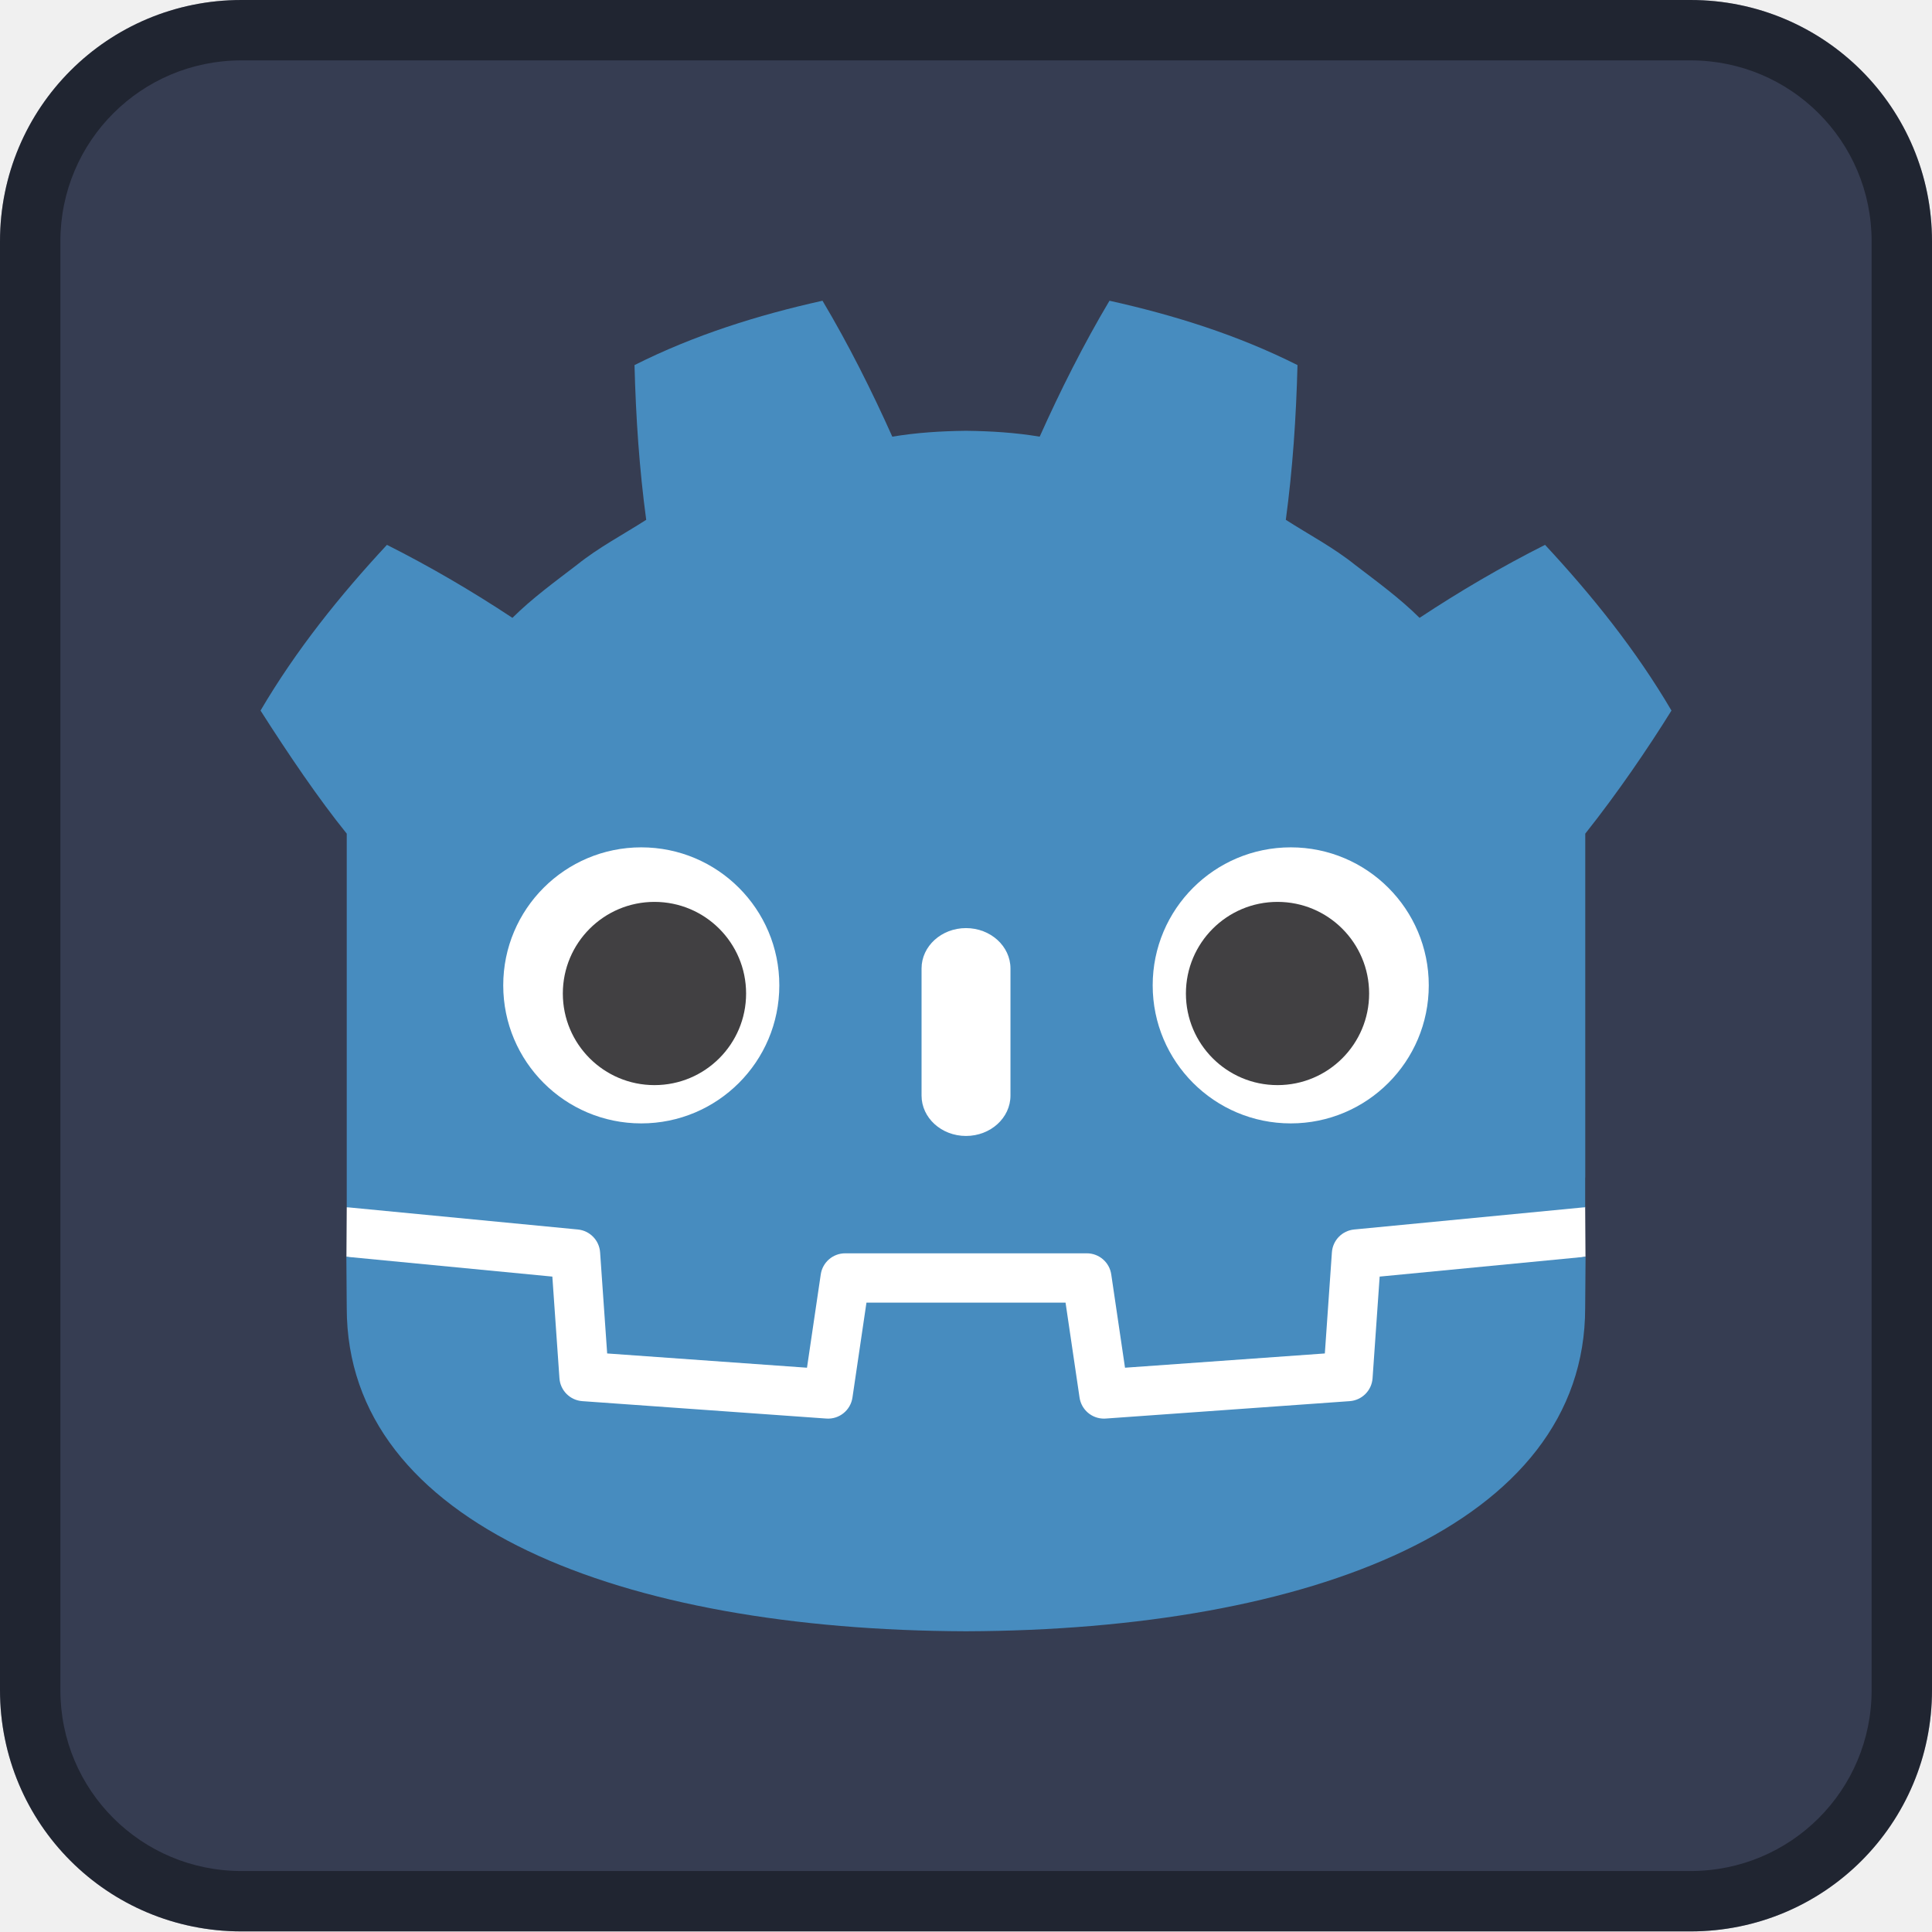
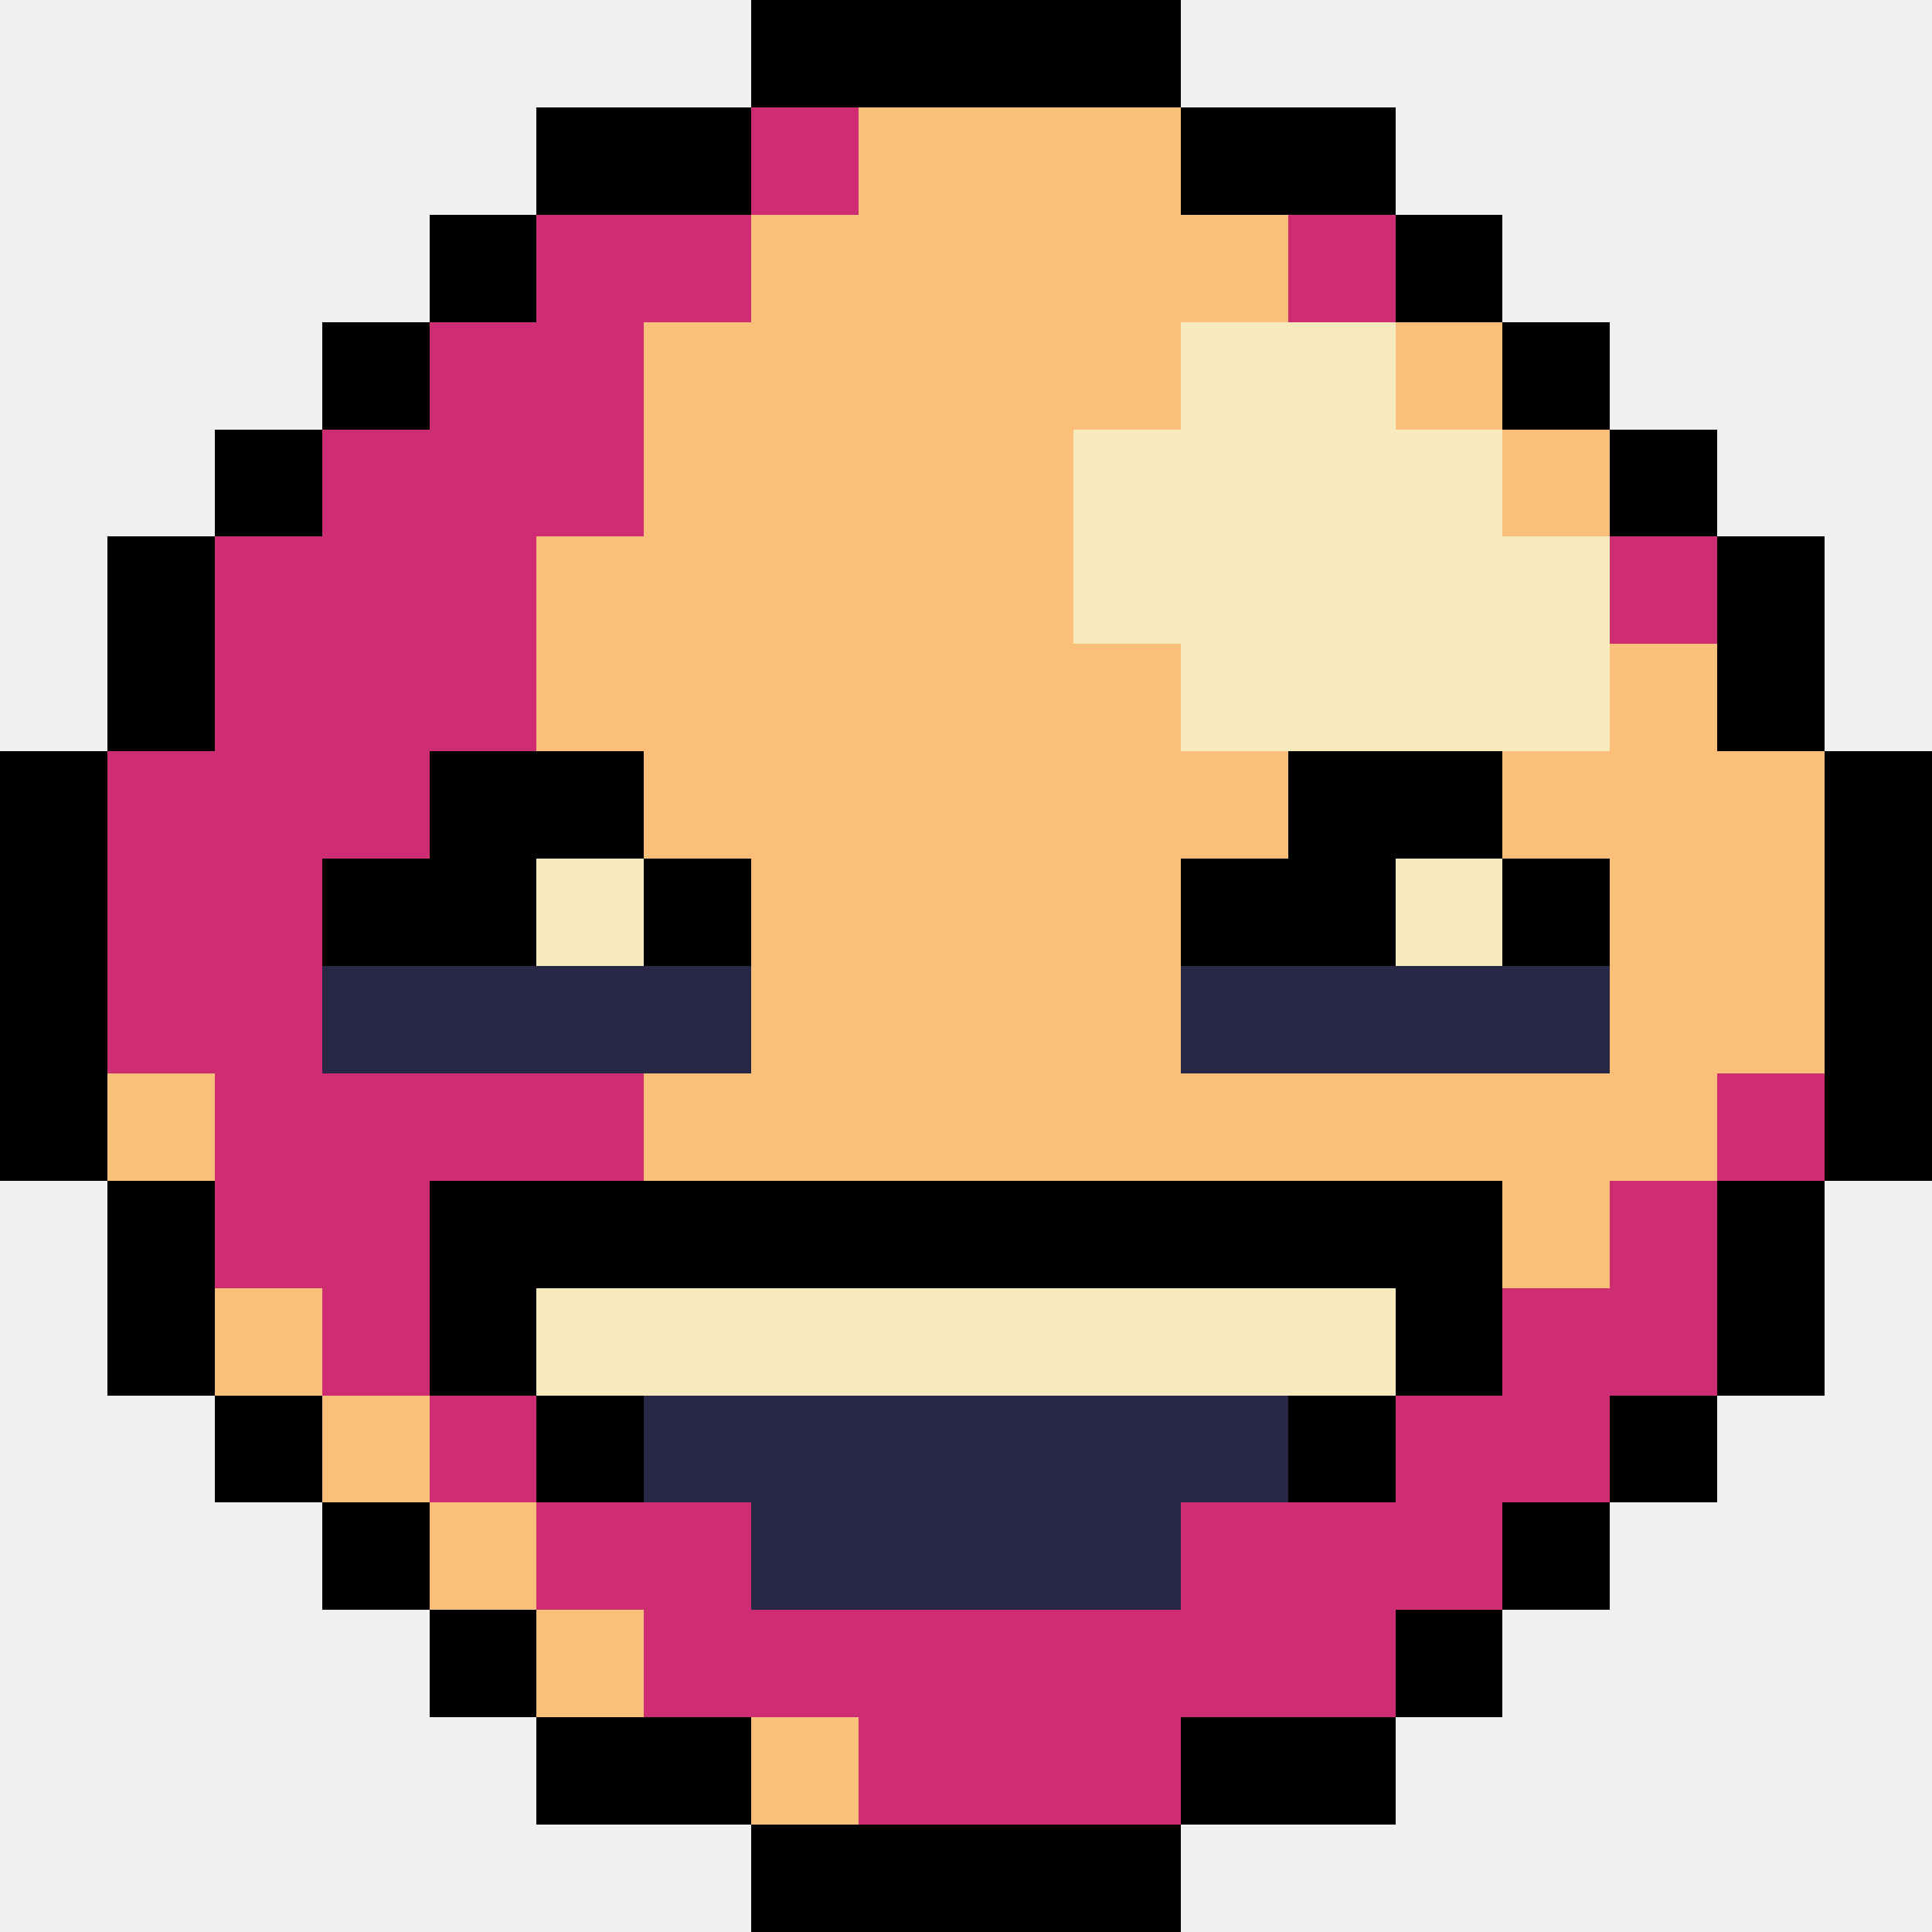
- <svg xmlns="http://www.w3.org/2000/svg" height="128" width="128">
-   <g transform="translate(32 32)">
-     <path d="m-16-32c-8.86 0-16 7.13-16 15.99v95.98c0 8.86 7.13 15.99 16 15.99h96c8.86 0 16-7.13 16-15.99v-95.98c0-8.85-7.14-15.99-16-15.99z" fill="#363d52" />
-     <path d="m-16-32c-8.86 0-16 7.13-16 15.99v95.98c0 8.86 7.13 15.99 16 15.99h96c8.86 0 16-7.13 16-15.99v-95.98c0-8.85-7.14-15.99-16-15.99zm0 4h96c6.64 0 12 5.35 12 11.99v95.98c0 6.64-5.35 11.99-12 11.99h-96c-6.64 0-12-5.35-12-11.99v-95.98c0-6.64 5.36-11.99 12-11.99z" fill-opacity=".4" />
-   </g>
-   <g stroke-width="9.927" transform="matrix(.1007308 0 0 .1007308 12.42592 2.256365)">
-     <path d="m0 0s-.325 1.994-.515 1.976l-36.182-3.491c-2.879-.278-5.115-2.574-5.317-5.459l-.994-14.247-27.992-1.997-1.904 12.912c-.424 2.872-2.932 5.037-5.835 5.037h-38.188c-2.902 0-5.41-2.165-5.834-5.037l-1.905-12.912-27.992 1.997-.994 14.247c-.202 2.886-2.438 5.182-5.317 5.46l-36.2 3.49c-.187.018-.324-1.978-.511-1.978l-.049-7.83 30.658-4.944 1.004-14.374c.203-2.91 2.551-5.263 5.463-5.472l38.551-2.75c.146-.01.29-.016.434-.016 2.897 0 5.401 2.166 5.825 5.038l1.959 13.286h28.005l1.959-13.286c.423-2.871 2.93-5.037 5.831-5.037.142 0 .284.005.423.015l38.556 2.75c2.911.209 5.26 2.562 5.463 5.472l1.003 14.374 30.645 4.966z" fill="#fff" transform="matrix(4.162611 0 0 -4.162611 919.2406 771.6719)" />
-     <path d="m0 0v-47.514-6.035-5.492c.108-.001.216-.005.323-.015l36.196-3.49c1.896-.183 3.382-1.709 3.514-3.609l1.116-15.978 31.574-2.253 2.175 14.747c.282 1.912 1.922 3.329 3.856 3.329h38.188c1.933 0 3.573-1.417 3.855-3.329l2.175-14.747 31.575 2.253 1.115 15.978c.133 1.9 1.618 3.425 3.514 3.609l36.182 3.49c.107.01.214.014.322.015v4.711l.015.005v54.325c5.097 6.416 9.923 13.494 13.621 19.449-5.651 9.62-12.575 18.217-19.976 26.182-6.864-3.455-13.531-7.369-19.828-11.534-3.151 3.132-6.7 5.694-10.186 8.372-3.425 2.751-7.285 4.768-10.946 7.118 1.09 8.117 1.629 16.108 1.846 24.448-9.446 4.754-19.519 7.906-29.708 10.17-4.068-6.837-7.788-14.241-11.028-21.479-3.842.642-7.702.88-11.567.926v.006c-.027 0-.052-.006-.075-.006-.024 0-.049.006-.073.006v-.006c-3.872-.046-7.729-.284-11.572-.926-3.238 7.238-6.956 14.642-11.03 21.479-10.184-2.264-20.258-5.416-29.703-10.17.216-8.34.755-16.331 1.848-24.448-3.668-2.35-7.523-4.367-10.949-7.118-3.481-2.678-7.036-5.24-10.188-8.372-6.297 4.165-12.962 8.079-19.828 11.534-7.401-7.965-14.321-16.562-19.974-26.182 4.443-6.974 9.208-13.983 13.621-19.449z" fill="#478cbf" transform="matrix(4.162611 0 0 -4.162611 104.6989 525.907)" />
-     <path d="m0 0-1.121-16.063c-.135-1.936-1.675-3.477-3.611-3.616l-38.555-2.751c-.094-.007-.188-.01-.281-.01-1.916 0-3.569 1.406-3.852 3.33l-2.211 14.994h-31.459l-2.211-14.994c-.297-2.018-2.101-3.469-4.133-3.32l-38.555 2.751c-1.936.139-3.476 1.68-3.611 3.616l-1.121 16.063-32.547 3.138c.015-3.498.06-7.33.06-8.093 0-34.374 43.605-50.896 97.781-51.086h.066.067c54.176.19 97.766 16.712 97.766 51.086 0 .777.047 4.593.063 8.093z" fill="#478cbf" transform="matrix(4.162611 0 0 -4.162611 784.0714 817.2428)" />
-     <path d="m0 0c0-12.052-9.765-21.815-21.813-21.815-12.042 0-21.81 9.763-21.81 21.815 0 12.044 9.768 21.802 21.81 21.802 12.048 0 21.813-9.758 21.813-21.802" fill="#fff" transform="matrix(4.162611 0 0 -4.162611 389.2148 625.671)" />
-     <path d="m0 0c0-7.994-6.479-14.473-14.479-14.473-7.996 0-14.479 6.479-14.479 14.473s6.483 14.479 14.479 14.479c8 0 14.479-6.485 14.479-14.479" fill="#414042" transform="matrix(4.162611 0 0 -4.162611 367.3669 631.0568)" />
-     <path d="m0 0c-3.878 0-7.021 2.858-7.021 6.381v20.081c0 3.52 3.143 6.381 7.021 6.381s7.028-2.861 7.028-6.381v-20.081c0-3.523-3.15-6.381-7.028-6.381" fill="#fff" transform="matrix(4.162611 0 0 -4.162611 511.9934 724.7395)" />
-     <path d="m0 0c0-12.052 9.765-21.815 21.815-21.815 12.041 0 21.808 9.763 21.808 21.815 0 12.044-9.767 21.802-21.808 21.802-12.05 0-21.815-9.758-21.815-21.802" fill="#fff" transform="matrix(4.162611 0 0 -4.162611 634.7871 625.671)" />
-     <path d="m0 0c0-7.994 6.477-14.473 14.471-14.473 8.002 0 14.479 6.479 14.479 14.473s-6.477 14.479-14.479 14.479c-7.994 0-14.471-6.485-14.471-14.479" fill="#414042" transform="matrix(4.162611 0 0 -4.162611 656.6406 631.0568)" />
-   </g>
+ <svg xmlns="http://www.w3.org/2000/svg" version="1.1" width="18" height="18" shape-rendering="crispEdges">
+   <rect x="7" y="0" width="1" height="1" fill="#000000" />
+   <rect x="8" y="0" width="1" height="1" fill="#000000" />
+   <rect x="9" y="0" width="1" height="1" fill="#000000" />
+   <rect x="10" y="0" width="1" height="1" fill="#000000" />
+   <rect x="5" y="1" width="1" height="1" fill="#000000" />
+   <rect x="6" y="1" width="1" height="1" fill="#000000" />
+   <rect x="7" y="1" width="1" height="1" fill="#CE2D73" />
+   <rect x="8" y="1" width="1" height="1" fill="#FABF79" />
+   <rect x="9" y="1" width="1" height="1" fill="#FABF79" />
+   <rect x="10" y="1" width="1" height="1" fill="#FABF79" />
+   <rect x="11" y="1" width="1" height="1" fill="#000000" />
+   <rect x="12" y="1" width="1" height="1" fill="#000000" />
+   <rect x="4" y="2" width="1" height="1" fill="#000000" />
+   <rect x="5" y="2" width="1" height="1" fill="#CE2D73" />
+   <rect x="6" y="2" width="1" height="1" fill="#CE2D73" />
+   <rect x="7" y="2" width="1" height="1" fill="#FABF79" />
+   <rect x="8" y="2" width="1" height="1" fill="#FABF79" />
+   <rect x="9" y="2" width="1" height="1" fill="#FABF79" />
+   <rect x="10" y="2" width="1" height="1" fill="#FABF79" />
+   <rect x="11" y="2" width="1" height="1" fill="#FABF79" />
+   <rect x="12" y="2" width="1" height="1" fill="#CE2D73" />
+   <rect x="13" y="2" width="1" height="1" fill="#000000" />
+   <rect x="3" y="3" width="1" height="1" fill="#000000" />
+   <rect x="4" y="3" width="1" height="1" fill="#CE2D73" />
+   <rect x="5" y="3" width="1" height="1" fill="#CE2D73" />
+   <rect x="6" y="3" width="1" height="1" fill="#FABF79" />
+   <rect x="7" y="3" width="1" height="1" fill="#FABF79" />
+   <rect x="8" y="3" width="1" height="1" fill="#FABF79" />
+   <rect x="9" y="3" width="1" height="1" fill="#FABF79" />
+   <rect x="10" y="3" width="1" height="1" fill="#FABF79" />
+   <rect x="11" y="3" width="1" height="1" fill="#F7EABE" />
+   <rect x="12" y="3" width="1" height="1" fill="#F7EABE" />
+   <rect x="13" y="3" width="1" height="1" fill="#FABF79" />
+   <rect x="14" y="3" width="1" height="1" fill="#000000" />
+   <rect x="2" y="4" width="1" height="1" fill="#000000" />
+   <rect x="3" y="4" width="1" height="1" fill="#CE2D73" />
+   <rect x="4" y="4" width="1" height="1" fill="#CE2D73" />
+   <rect x="5" y="4" width="1" height="1" fill="#CE2D73" />
+   <rect x="6" y="4" width="1" height="1" fill="#FABF79" />
+   <rect x="7" y="4" width="1" height="1" fill="#FABF79" />
+   <rect x="8" y="4" width="1" height="1" fill="#FABF79" />
+   <rect x="9" y="4" width="1" height="1" fill="#FABF79" />
+   <rect x="10" y="4" width="1" height="1" fill="#F7EABE" />
+   <rect x="11" y="4" width="1" height="1" fill="#F7EABE" />
+   <rect x="12" y="4" width="1" height="1" fill="#F7EABE" />
+   <rect x="13" y="4" width="1" height="1" fill="#F7EABE" />
+   <rect x="14" y="4" width="1" height="1" fill="#FABF79" />
+   <rect x="15" y="4" width="1" height="1" fill="#000000" />
+   <rect x="1" y="5" width="1" height="1" fill="#000000" />
+   <rect x="2" y="5" width="1" height="1" fill="#CE2D73" />
+   <rect x="3" y="5" width="1" height="1" fill="#CE2D73" />
+   <rect x="4" y="5" width="1" height="1" fill="#CE2D73" />
+   <rect x="5" y="5" width="1" height="1" fill="#FABF79" />
+   <rect x="6" y="5" width="1" height="1" fill="#FABF79" />
+   <rect x="7" y="5" width="1" height="1" fill="#FABF79" />
+   <rect x="8" y="5" width="1" height="1" fill="#FABF79" />
+   <rect x="9" y="5" width="1" height="1" fill="#FABF79" />
+   <rect x="10" y="5" width="1" height="1" fill="#F7EABE" />
+   <rect x="11" y="5" width="1" height="1" fill="#F7EABE" />
+   <rect x="12" y="5" width="1" height="1" fill="#F7EABE" />
+   <rect x="13" y="5" width="1" height="1" fill="#F7EABE" />
+   <rect x="14" y="5" width="1" height="1" fill="#F7EABE" />
+   <rect x="15" y="5" width="1" height="1" fill="#CE2D73" />
+   <rect x="16" y="5" width="1" height="1" fill="#000000" />
+   <rect x="1" y="6" width="1" height="1" fill="#000000" />
+   <rect x="2" y="6" width="1" height="1" fill="#CE2D73" />
+   <rect x="3" y="6" width="1" height="1" fill="#CE2D73" />
+   <rect x="4" y="6" width="1" height="1" fill="#CE2D73" />
+   <rect x="5" y="6" width="1" height="1" fill="#FABF79" />
+   <rect x="6" y="6" width="1" height="1" fill="#FABF79" />
+   <rect x="7" y="6" width="1" height="1" fill="#FABF79" />
+   <rect x="8" y="6" width="1" height="1" fill="#FABF79" />
+   <rect x="9" y="6" width="1" height="1" fill="#FABF79" />
+   <rect x="10" y="6" width="1" height="1" fill="#FABF79" />
+   <rect x="11" y="6" width="1" height="1" fill="#F7EABE" />
+   <rect x="12" y="6" width="1" height="1" fill="#F7EABE" />
+   <rect x="13" y="6" width="1" height="1" fill="#F7EABE" />
+   <rect x="14" y="6" width="1" height="1" fill="#F7EABE" />
+   <rect x="15" y="6" width="1" height="1" fill="#FABF79" />
+   <rect x="16" y="6" width="1" height="1" fill="#000000" />
+   <rect x="0" y="7" width="1" height="1" fill="#000000" />
+   <rect x="1" y="7" width="1" height="1" fill="#CE2D73" />
+   <rect x="2" y="7" width="1" height="1" fill="#CE2D73" />
+   <rect x="3" y="7" width="1" height="1" fill="#CE2D73" />
+   <rect x="4" y="7" width="1" height="1" fill="#000000" />
+   <rect x="5" y="7" width="1" height="1" fill="#000000" />
+   <rect x="6" y="7" width="1" height="1" fill="#FABF79" />
+   <rect x="7" y="7" width="1" height="1" fill="#FABF79" />
+   <rect x="8" y="7" width="1" height="1" fill="#FABF79" />
+   <rect x="9" y="7" width="1" height="1" fill="#FABF79" />
+   <rect x="10" y="7" width="1" height="1" fill="#FABF79" />
+   <rect x="11" y="7" width="1" height="1" fill="#FABF79" />
+   <rect x="12" y="7" width="1" height="1" fill="#000000" />
+   <rect x="13" y="7" width="1" height="1" fill="#000000" />
+   <rect x="14" y="7" width="1" height="1" fill="#FABF79" />
+   <rect x="15" y="7" width="1" height="1" fill="#FABF79" />
+   <rect x="16" y="7" width="1" height="1" fill="#FABF79" />
+   <rect x="17" y="7" width="1" height="1" fill="#000000" />
+   <rect x="0" y="8" width="1" height="1" fill="#000000" />
+   <rect x="1" y="8" width="1" height="1" fill="#CE2D73" />
+   <rect x="2" y="8" width="1" height="1" fill="#CE2D73" />
+   <rect x="3" y="8" width="1" height="1" fill="#000000" />
+   <rect x="4" y="8" width="1" height="1" fill="#000000" />
+   <rect x="5" y="8" width="1" height="1" fill="#F7EABE" />
+   <rect x="6" y="8" width="1" height="1" fill="#000000" />
+   <rect x="7" y="8" width="1" height="1" fill="#FABF79" />
+   <rect x="8" y="8" width="1" height="1" fill="#FABF79" />
+   <rect x="9" y="8" width="1" height="1" fill="#FABF79" />
+   <rect x="10" y="8" width="1" height="1" fill="#FABF79" />
+   <rect x="11" y="8" width="1" height="1" fill="#000000" />
+   <rect x="12" y="8" width="1" height="1" fill="#000000" />
+   <rect x="13" y="8" width="1" height="1" fill="#F7EABE" />
+   <rect x="14" y="8" width="1" height="1" fill="#000000" />
+   <rect x="15" y="8" width="1" height="1" fill="#FABF79" />
+   <rect x="16" y="8" width="1" height="1" fill="#FABF79" />
+   <rect x="17" y="8" width="1" height="1" fill="#000000" />
+   <rect x="0" y="9" width="1" height="1" fill="#000000" />
+   <rect x="1" y="9" width="1" height="1" fill="#CE2D73" />
+   <rect x="2" y="9" width="1" height="1" fill="#CE2D73" />
+   <rect x="3" y="9" width="1" height="1" fill="#282846" />
+   <rect x="4" y="9" width="1" height="1" fill="#282846" />
+   <rect x="5" y="9" width="1" height="1" fill="#282846" />
+   <rect x="6" y="9" width="1" height="1" fill="#282846" />
+   <rect x="7" y="9" width="1" height="1" fill="#FABF79" />
+   <rect x="8" y="9" width="1" height="1" fill="#FABF79" />
+   <rect x="9" y="9" width="1" height="1" fill="#FABF79" />
+   <rect x="10" y="9" width="1" height="1" fill="#FABF79" />
+   <rect x="11" y="9" width="1" height="1" fill="#282846" />
+   <rect x="12" y="9" width="1" height="1" fill="#282846" />
+   <rect x="13" y="9" width="1" height="1" fill="#282846" />
+   <rect x="14" y="9" width="1" height="1" fill="#282846" />
+   <rect x="15" y="9" width="1" height="1" fill="#FABF79" />
+   <rect x="16" y="9" width="1" height="1" fill="#FABF79" />
+   <rect x="17" y="9" width="1" height="1" fill="#000000" />
+   <rect x="0" y="10" width="1" height="1" fill="#000000" />
+   <rect x="1" y="10" width="1" height="1" fill="#FABF79" />
+   <rect x="2" y="10" width="1" height="1" fill="#CE2D73" />
+   <rect x="3" y="10" width="1" height="1" fill="#CE2D73" />
+   <rect x="4" y="10" width="1" height="1" fill="#CE2D73" />
+   <rect x="5" y="10" width="1" height="1" fill="#CE2D73" />
+   <rect x="6" y="10" width="1" height="1" fill="#FABF79" />
+   <rect x="7" y="10" width="1" height="1" fill="#FABF79" />
+   <rect x="8" y="10" width="1" height="1" fill="#FABF79" />
+   <rect x="9" y="10" width="1" height="1" fill="#FABF79" />
+   <rect x="10" y="10" width="1" height="1" fill="#FABF79" />
+   <rect x="11" y="10" width="1" height="1" fill="#FABF79" />
+   <rect x="12" y="10" width="1" height="1" fill="#FABF79" />
+   <rect x="13" y="10" width="1" height="1" fill="#FABF79" />
+   <rect x="14" y="10" width="1" height="1" fill="#FABF79" />
+   <rect x="15" y="10" width="1" height="1" fill="#FABF79" />
+   <rect x="16" y="10" width="1" height="1" fill="#CE2D73" />
+   <rect x="17" y="10" width="1" height="1" fill="#000000" />
+   <rect x="1" y="11" width="1" height="1" fill="#000000" />
+   <rect x="2" y="11" width="1" height="1" fill="#CE2D73" />
+   <rect x="3" y="11" width="1" height="1" fill="#CE2D73" />
+   <rect x="4" y="11" width="1" height="1" fill="#000000" />
+   <rect x="5" y="11" width="1" height="1" fill="#000000" />
+   <rect x="6" y="11" width="1" height="1" fill="#000000" />
+   <rect x="7" y="11" width="1" height="1" fill="#000000" />
+   <rect x="8" y="11" width="1" height="1" fill="#000000" />
+   <rect x="9" y="11" width="1" height="1" fill="#000000" />
+   <rect x="10" y="11" width="1" height="1" fill="#000000" />
+   <rect x="11" y="11" width="1" height="1" fill="#000000" />
+   <rect x="12" y="11" width="1" height="1" fill="#000000" />
+   <rect x="13" y="11" width="1" height="1" fill="#000000" />
+   <rect x="14" y="11" width="1" height="1" fill="#FABF79" />
+   <rect x="15" y="11" width="1" height="1" fill="#CE2D73" />
+   <rect x="16" y="11" width="1" height="1" fill="#000000" />
+   <rect x="1" y="12" width="1" height="1" fill="#000000" />
+   <rect x="2" y="12" width="1" height="1" fill="#FABF79" />
+   <rect x="3" y="12" width="1" height="1" fill="#CE2D73" />
+   <rect x="4" y="12" width="1" height="1" fill="#000000" />
+   <rect x="5" y="12" width="1" height="1" fill="#F7EABE" />
+   <rect x="6" y="12" width="1" height="1" fill="#F7EABE" />
+   <rect x="7" y="12" width="1" height="1" fill="#F7EABE" />
+   <rect x="8" y="12" width="1" height="1" fill="#F7EABE" />
+   <rect x="9" y="12" width="1" height="1" fill="#F7EABE" />
+   <rect x="10" y="12" width="1" height="1" fill="#F7EABE" />
+   <rect x="11" y="12" width="1" height="1" fill="#F7EABE" />
+   <rect x="12" y="12" width="1" height="1" fill="#F7EABE" />
+   <rect x="13" y="12" width="1" height="1" fill="#000000" />
+   <rect x="14" y="12" width="1" height="1" fill="#CE2D73" />
+   <rect x="15" y="12" width="1" height="1" fill="#CE2D73" />
+   <rect x="16" y="12" width="1" height="1" fill="#000000" />
+   <rect x="2" y="13" width="1" height="1" fill="#000000" />
+   <rect x="3" y="13" width="1" height="1" fill="#FABF79" />
+   <rect x="4" y="13" width="1" height="1" fill="#CE2D73" />
+   <rect x="5" y="13" width="1" height="1" fill="#000000" />
+   <rect x="6" y="13" width="1" height="1" fill="#282846" />
+   <rect x="7" y="13" width="1" height="1" fill="#282846" />
+   <rect x="8" y="13" width="1" height="1" fill="#282846" />
+   <rect x="9" y="13" width="1" height="1" fill="#282846" />
+   <rect x="10" y="13" width="1" height="1" fill="#282846" />
+   <rect x="11" y="13" width="1" height="1" fill="#282846" />
+   <rect x="12" y="13" width="1" height="1" fill="#000000" />
+   <rect x="13" y="13" width="1" height="1" fill="#CE2D73" />
+   <rect x="14" y="13" width="1" height="1" fill="#CE2D73" />
+   <rect x="15" y="13" width="1" height="1" fill="#000000" />
+   <rect x="3" y="14" width="1" height="1" fill="#000000" />
+   <rect x="4" y="14" width="1" height="1" fill="#FABF79" />
+   <rect x="5" y="14" width="1" height="1" fill="#CE2D73" />
+   <rect x="6" y="14" width="1" height="1" fill="#CE2D73" />
+   <rect x="7" y="14" width="1" height="1" fill="#282846" />
+   <rect x="8" y="14" width="1" height="1" fill="#282846" />
+   <rect x="9" y="14" width="1" height="1" fill="#282846" />
+   <rect x="10" y="14" width="1" height="1" fill="#282846" />
+   <rect x="11" y="14" width="1" height="1" fill="#CE2D73" />
+   <rect x="12" y="14" width="1" height="1" fill="#CE2D73" />
+   <rect x="13" y="14" width="1" height="1" fill="#CE2D73" />
+   <rect x="14" y="14" width="1" height="1" fill="#000000" />
+   <rect x="4" y="15" width="1" height="1" fill="#000000" />
+   <rect x="5" y="15" width="1" height="1" fill="#FABF79" />
+   <rect x="6" y="15" width="1" height="1" fill="#CE2D73" />
+   <rect x="7" y="15" width="1" height="1" fill="#CE2D73" />
+   <rect x="8" y="15" width="1" height="1" fill="#CE2D73" />
+   <rect x="9" y="15" width="1" height="1" fill="#CE2D73" />
+   <rect x="10" y="15" width="1" height="1" fill="#CE2D73" />
+   <rect x="11" y="15" width="1" height="1" fill="#CE2D73" />
+   <rect x="12" y="15" width="1" height="1" fill="#CE2D73" />
+   <rect x="13" y="15" width="1" height="1" fill="#000000" />
+   <rect x="5" y="16" width="1" height="1" fill="#000000" />
+   <rect x="6" y="16" width="1" height="1" fill="#000000" />
+   <rect x="7" y="16" width="1" height="1" fill="#FABF79" />
+   <rect x="8" y="16" width="1" height="1" fill="#CE2D73" />
+   <rect x="9" y="16" width="1" height="1" fill="#CE2D73" />
+   <rect x="10" y="16" width="1" height="1" fill="#CE2D73" />
+   <rect x="11" y="16" width="1" height="1" fill="#000000" />
+   <rect x="12" y="16" width="1" height="1" fill="#000000" />
+   <rect x="7" y="17" width="1" height="1" fill="#000000" />
+   <rect x="8" y="17" width="1" height="1" fill="#000000" />
+   <rect x="9" y="17" width="1" height="1" fill="#000000" />
+   <rect x="10" y="17" width="1" height="1" fill="#000000" />
</svg>
